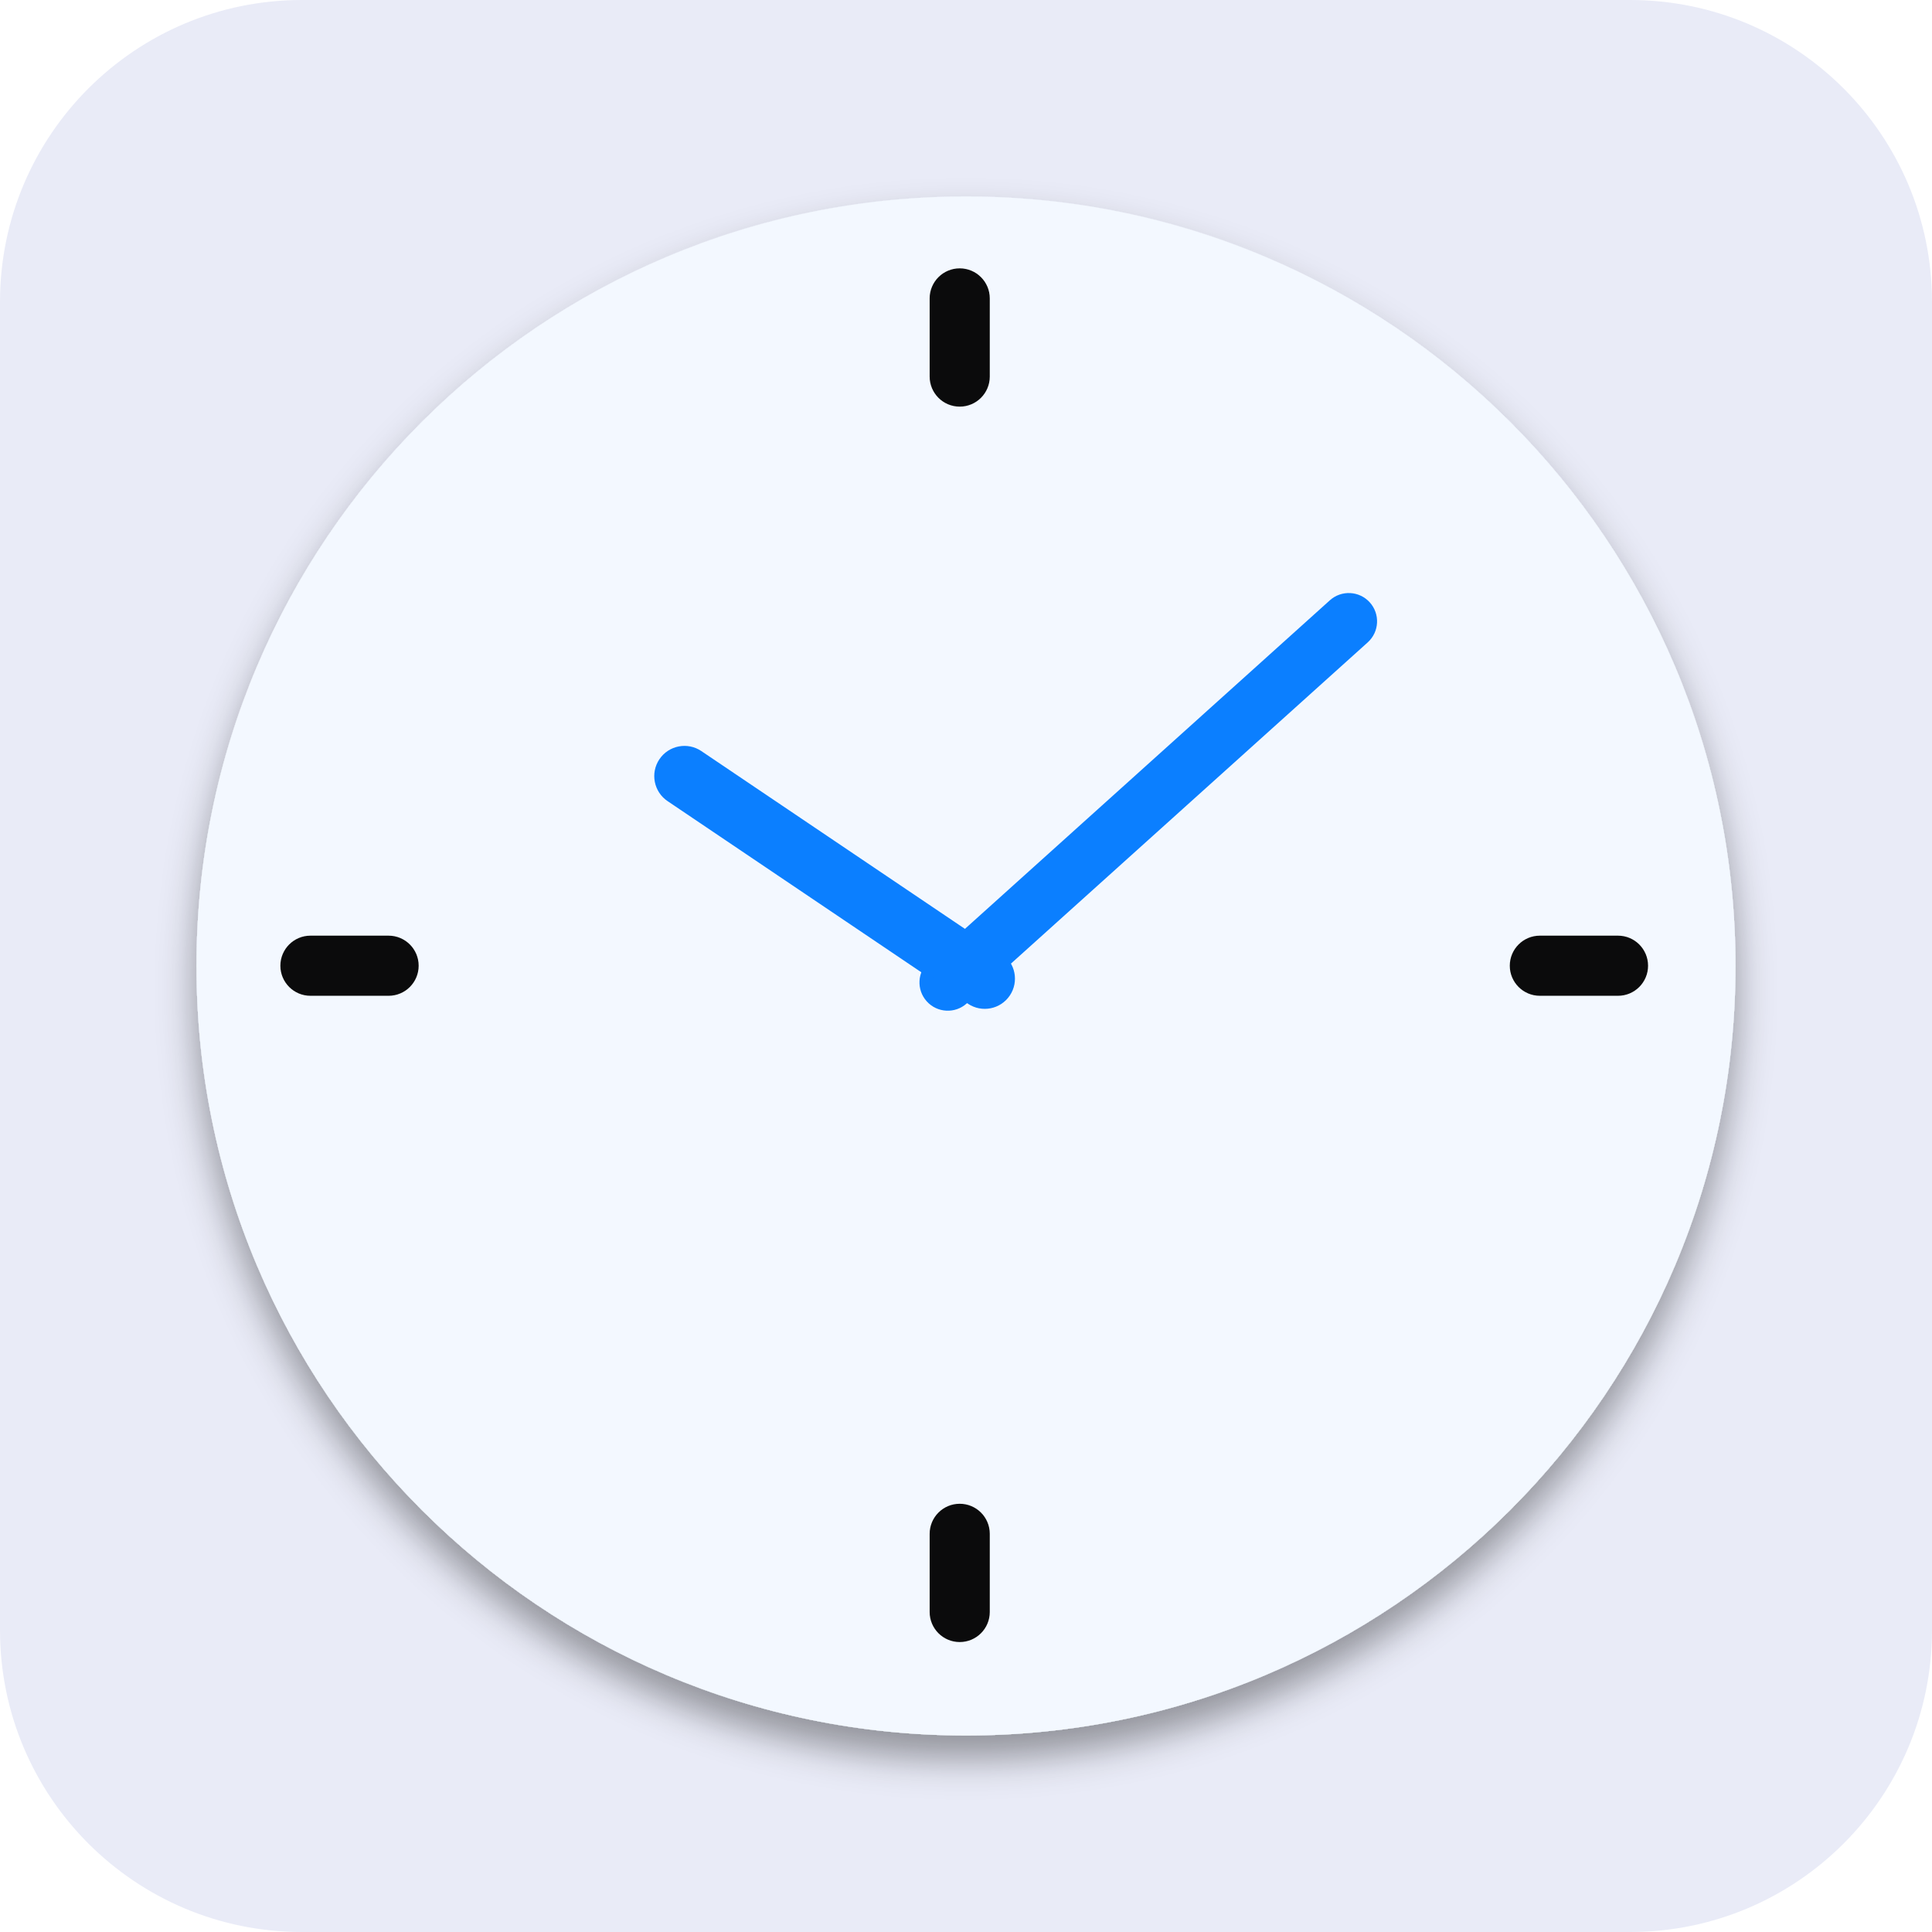
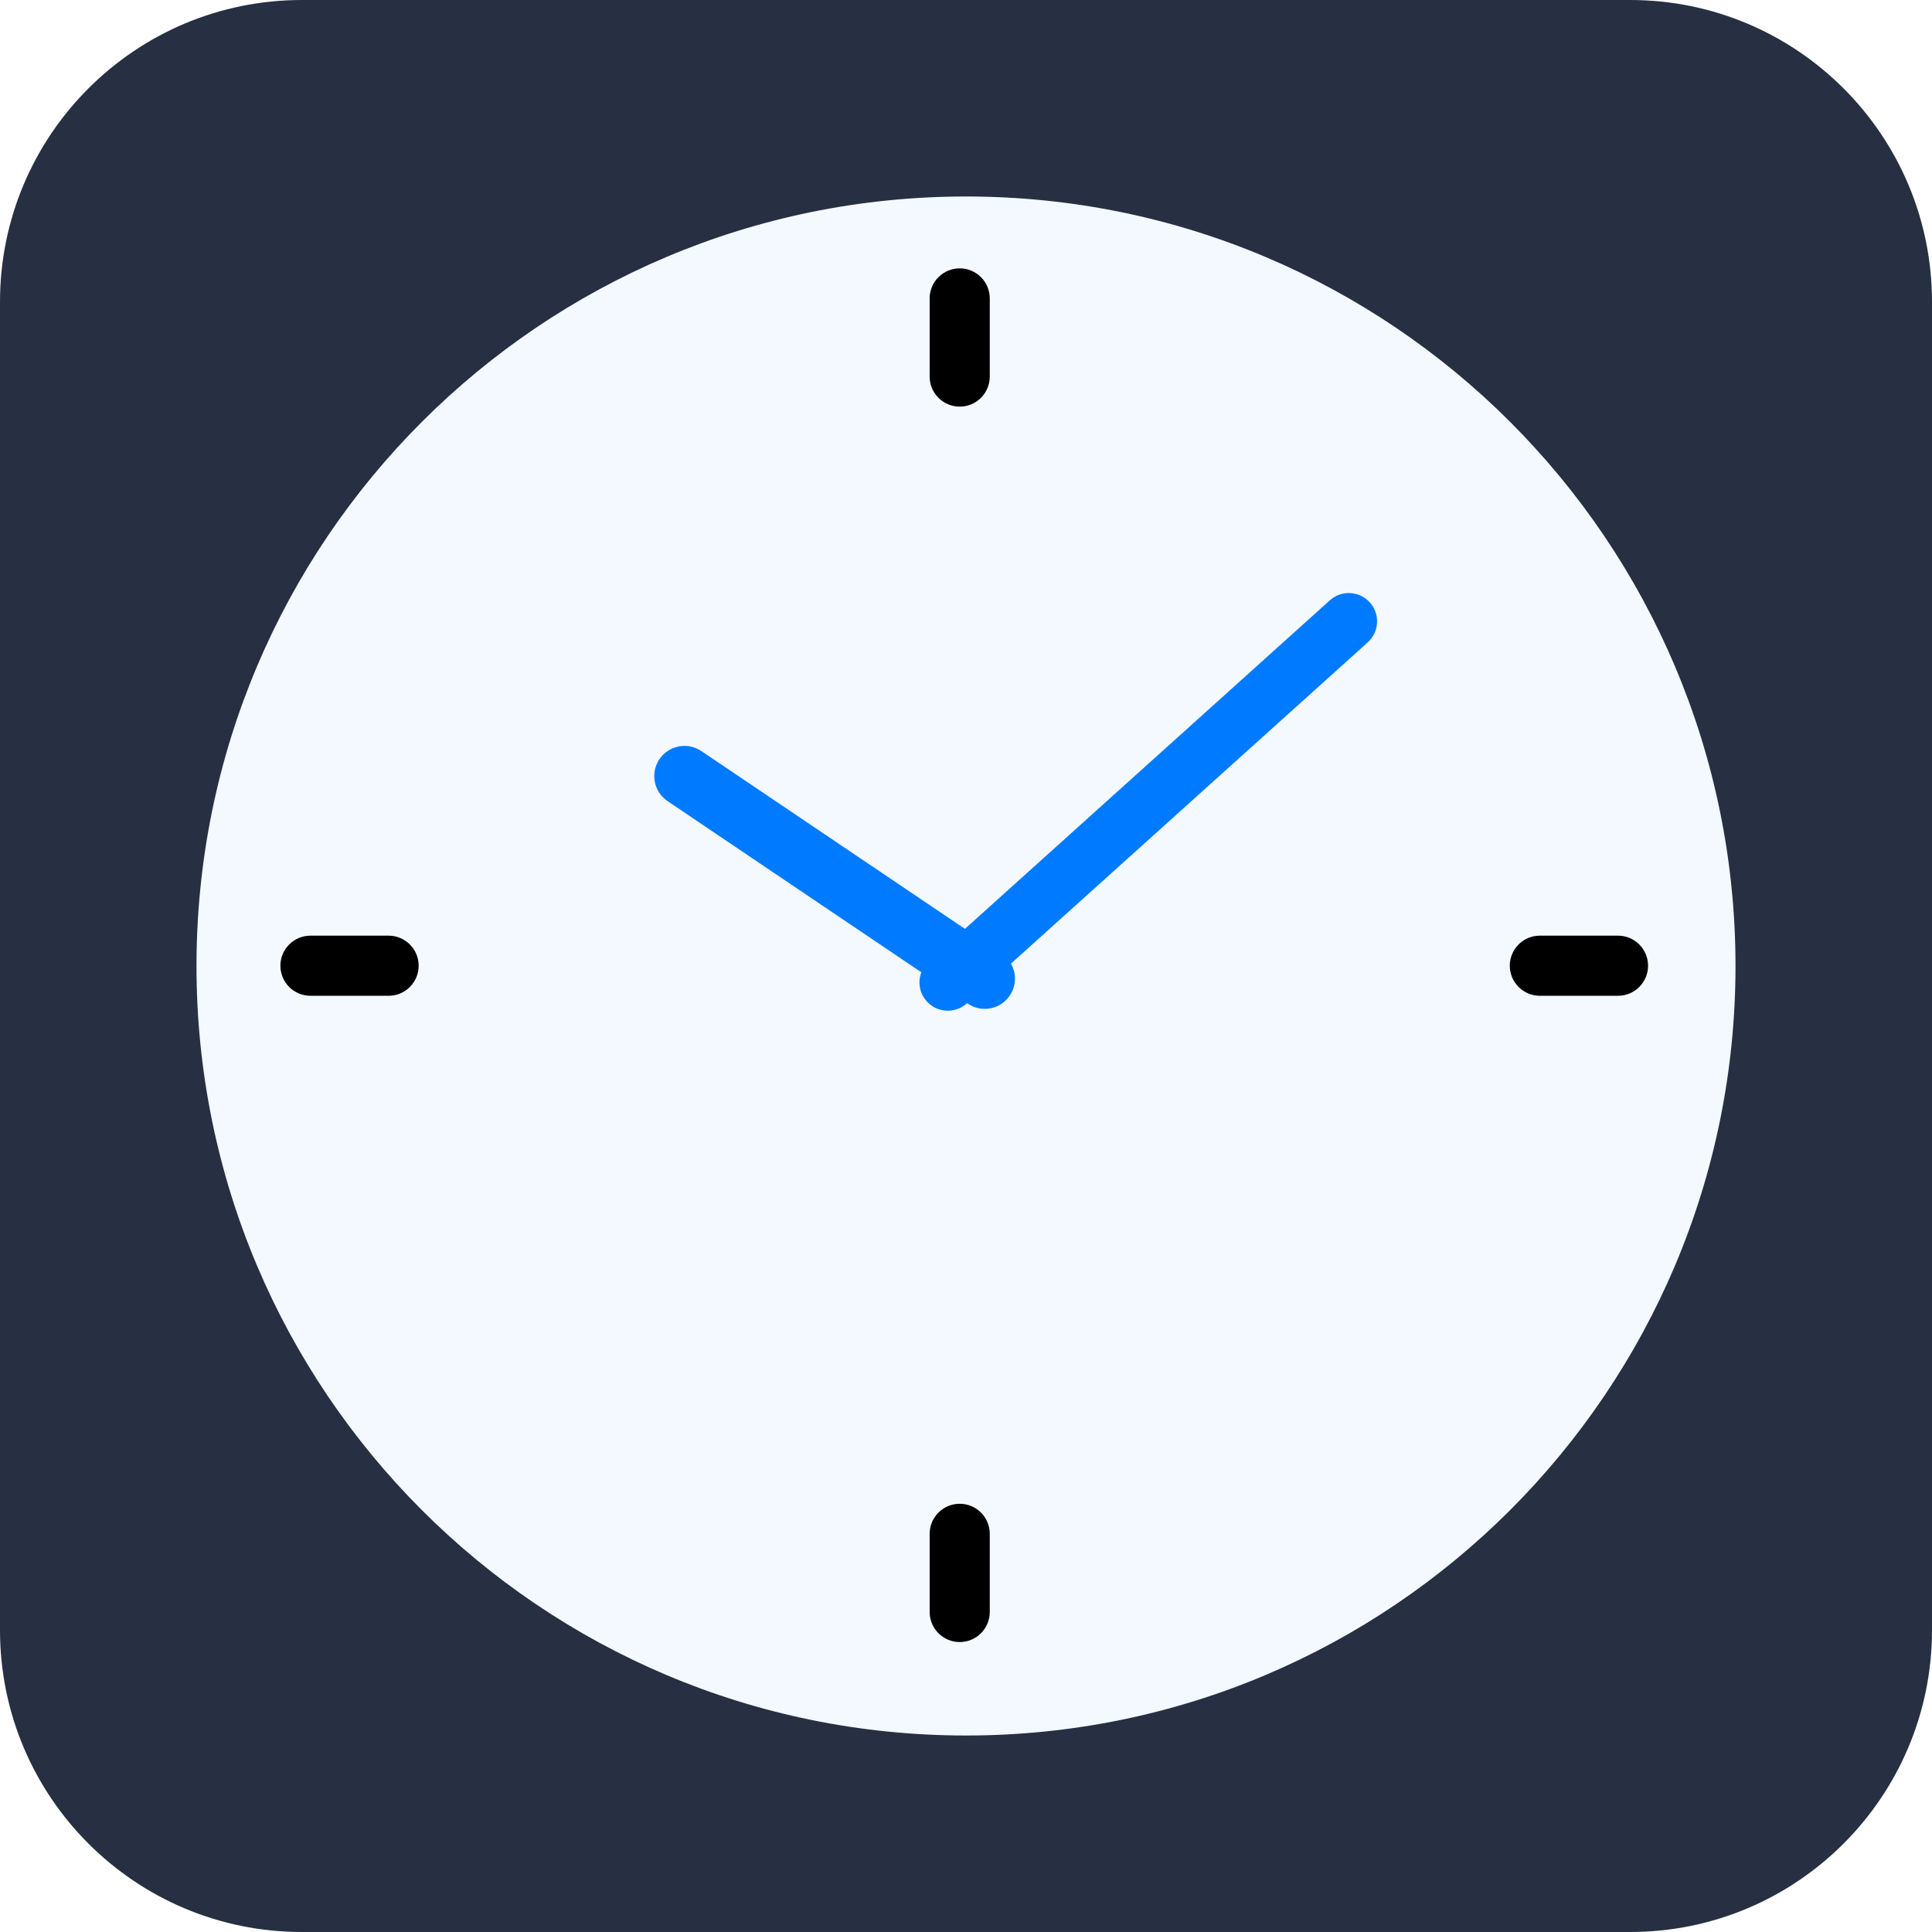
<svg xmlns="http://www.w3.org/2000/svg" width="512" height="512" viewBox="0 0 512 512" fill="none">
-   <rect width="512" height="512" rx="80" fill="#E9EBF7" />
-   <defs>
-     <filter id="logoShadow" x="-20%" y="-20%" width="140%" height="140%">
-       <feDropShadow dx="0" dy="6" stdDeviation="5" flood-color="#000000" flood-opacity="0.4" />
-     </filter>
-   </defs>
-   <g transform="translate(0.00, 0.00) scale(1.000)" filter="url(#logoShadow)" opacity="0.95">
-     <circle cx="256" cy="256" r="203.927" fill="#F3F9FF" />
-     <rect x="246.368" y="71.118" width="15.932" height="36.643" rx="7.966" fill="black" />
-     <rect x="246.368" y="398.516" width="15.932" height="36.643" rx="7.966" fill="black" />
-     <rect x="400.11" y="263.893" width="15.932" height="36.643" rx="7.966" transform="rotate(-90 400.11 263.893)" fill="black" />
-     <rect x="74.304" y="263.893" width="15.932" height="36.643" rx="7.966" transform="rotate(-90 74.3044 263.893)" fill="black" />
-     <g id="aguja-hora" transform="rotate(304 256 256)">
-       <rect x="248" y="158" width="16" height="112" rx="8" fill="#007AFF" />
-     </g>
-     <g id="aguja-minuto" transform="rotate(48 256 256)">
-       <rect x="248.5" y="112" width="15" height="158" rx="7.5" fill="#007AFF" />
-     </g>
-     <circle cx="256" cy="256" r="9" fill="#007AFF" />
+   <rect width="512" height="512" rx="80" fill="#273042" />
+   <circle cx="256" cy="256" r="203.927" fill="#F3F9FF" />
+   <rect x="246.368" y="71.118" width="15.932" height="36.643" rx="7.966" fill="black" />
+   <rect x="246.368" y="398.516" width="15.932" height="36.643" rx="7.966" fill="black" />
+   <rect x="400.11" y="263.893" width="15.932" height="36.643" rx="7.966" transform="rotate(-90 400.11 263.893)" fill="black" />
+   <rect x="74.304" y="263.893" width="15.932" height="36.643" rx="7.966" transform="rotate(-90 74.3044 263.893)" fill="black" />
+   <g id="aguja-hora" transform="rotate(304 256 256)">
+     <rect x="248" y="158" width="16" height="112" rx="8" fill="#007AFF" />
  </g>
+   <g id="aguja-minuto" transform="rotate(48 256 256)">
+     <rect x="248.5" y="112" width="15" height="158" rx="7.5" fill="#007AFF" />
+   </g>
+   <circle cx="256" cy="256" r="9" fill="#007AFF" />
</svg>
